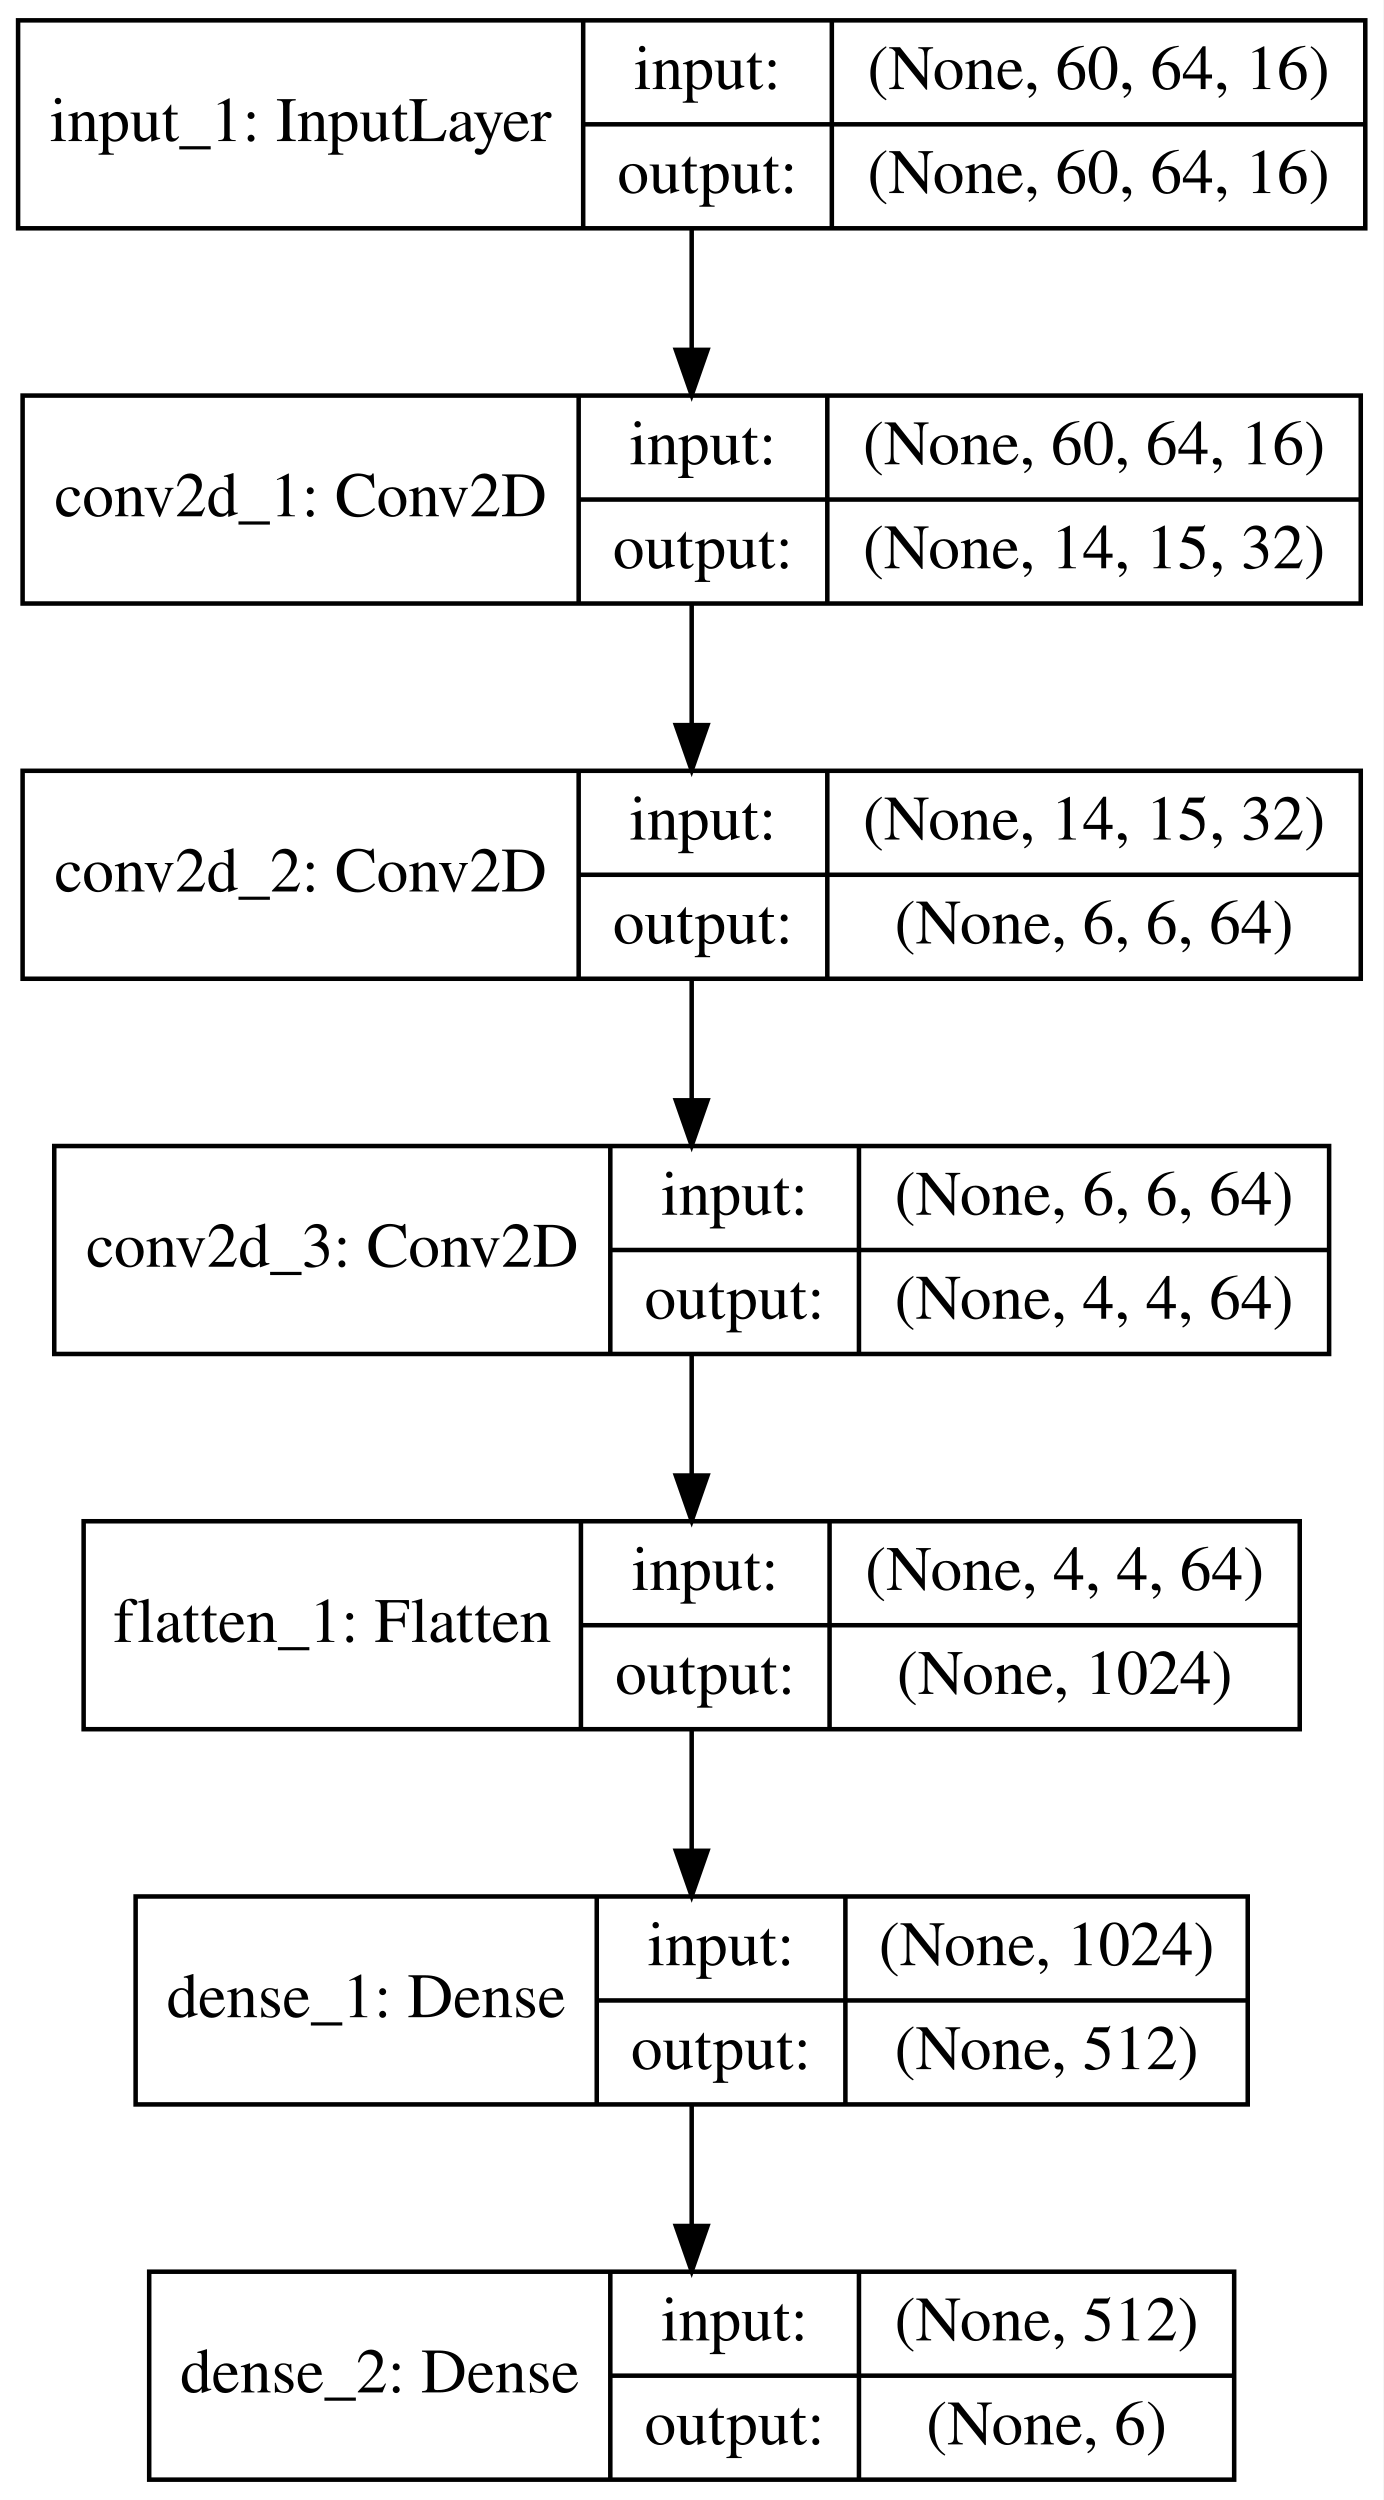
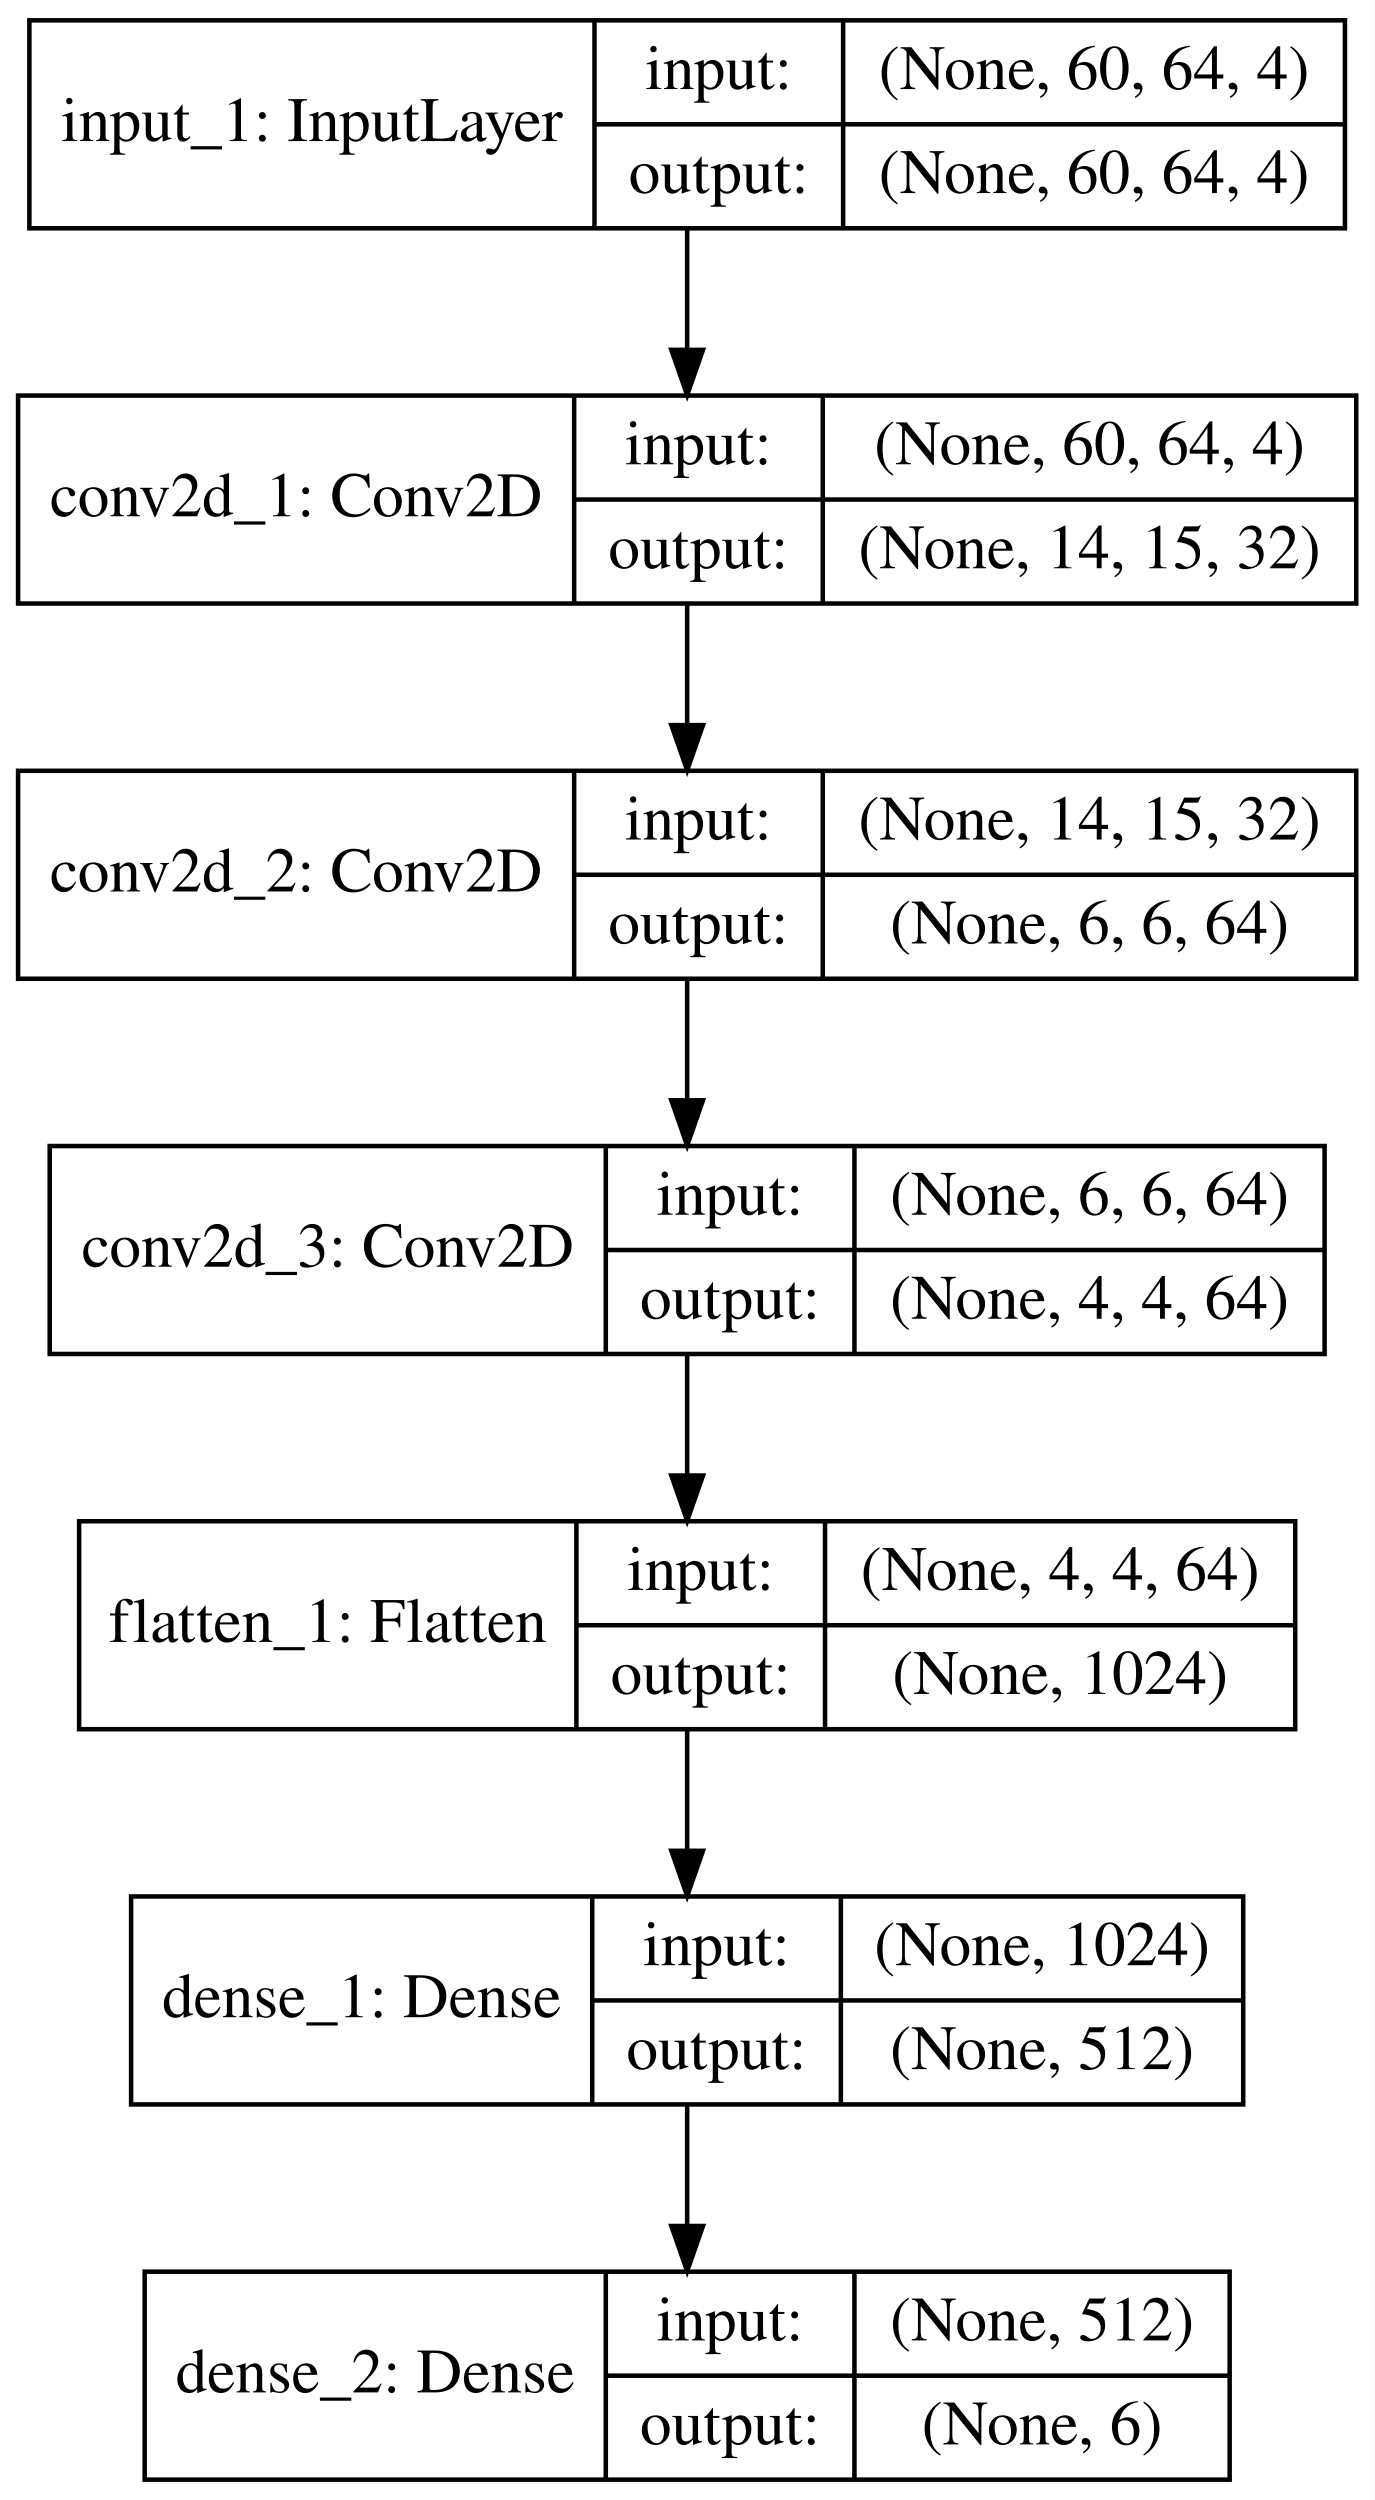
- <svg xmlns="http://www.w3.org/2000/svg" width="306pt" height="553pt" viewBox="0.00 0.00 306.00 553.00">
+ <svg xmlns="http://www.w3.org/2000/svg" width="304pt" height="553pt" viewBox="0.00 0.00 304.00 553.00">
  <g id="graph0" class="graph" transform="scale(1 1) rotate(0) translate(4 549)">
-     <polygon fill="white" stroke="none" points="-4,4 -4,-549 302,-549 302,4 -4,4" />
+     <polygon fill="white" stroke="none" points="-4,4 -4,-549 300,-549 300,4 -4,4" />
    <g id="node1" class="node">
-       <polygon fill="none" stroke="black" points="-2.84217e-14,-498.5 -2.84217e-14,-544.5 298,-544.5 298,-498.5 -2.84217e-14,-498.5" />
-       <text text-anchor="middle" x="62.5" y="-517.8" font-family="Times,serif" font-size="14.00">input_1: InputLayer</text>
-       <polyline fill="none" stroke="black" points="125,-498.5 125,-544.5 " />
-       <text text-anchor="middle" x="152.5" y="-529.3" font-family="Times,serif" font-size="14.00">input:</text>
-       <polyline fill="none" stroke="black" points="125,-521.5 180,-521.5 " />
-       <text text-anchor="middle" x="152.5" y="-506.3" font-family="Times,serif" font-size="14.00">output:</text>
-       <polyline fill="none" stroke="black" points="180,-498.5 180,-544.5 " />
-       <text text-anchor="middle" x="239" y="-529.3" font-family="Times,serif" font-size="14.00">(None, 60, 64, 16)</text>
-       <polyline fill="none" stroke="black" points="180,-521.5 298,-521.5 " />
-       <text text-anchor="middle" x="239" y="-506.3" font-family="Times,serif" font-size="14.00">(None, 60, 64, 16)</text>
+       <polygon fill="none" stroke="black" points="2.5,-498.5 2.5,-544.5 293.5,-544.5 293.5,-498.5 2.5,-498.5" />
+       <text text-anchor="middle" x="65" y="-517.8" font-family="Times,serif" font-size="14.00">input_1: InputLayer</text>
+       <polyline fill="none" stroke="black" points="127.5,-498.5 127.5,-544.5 " />
+       <text text-anchor="middle" x="155" y="-529.3" font-family="Times,serif" font-size="14.00">input:</text>
+       <polyline fill="none" stroke="black" points="127.5,-521.5 182.5,-521.5 " />
+       <text text-anchor="middle" x="155" y="-506.3" font-family="Times,serif" font-size="14.00">output:</text>
+       <polyline fill="none" stroke="black" points="182.5,-498.5 182.5,-544.5 " />
+       <text text-anchor="middle" x="238" y="-529.3" font-family="Times,serif" font-size="14.00">(None, 60, 64, 4)</text>
+       <polyline fill="none" stroke="black" points="182.5,-521.5 293.5,-521.5 " />
+       <text text-anchor="middle" x="238" y="-506.3" font-family="Times,serif" font-size="14.00">(None, 60, 64, 4)</text>
    </g>
    <g id="node2" class="node">
-       <polygon fill="none" stroke="black" points="1,-415.5 1,-461.5 297,-461.5 297,-415.5 1,-415.5" />
-       <text text-anchor="middle" x="62.5" y="-434.8" font-family="Times,serif" font-size="14.00">conv2d_1: Conv2D</text>
-       <polyline fill="none" stroke="black" points="124,-415.5 124,-461.5 " />
-       <text text-anchor="middle" x="151.5" y="-446.3" font-family="Times,serif" font-size="14.00">input:</text>
-       <polyline fill="none" stroke="black" points="124,-438.5 179,-438.5 " />
-       <text text-anchor="middle" x="151.5" y="-423.3" font-family="Times,serif" font-size="14.00">output:</text>
-       <polyline fill="none" stroke="black" points="179,-415.5 179,-461.5 " />
-       <text text-anchor="middle" x="238" y="-446.3" font-family="Times,serif" font-size="14.00">(None, 60, 64, 16)</text>
-       <polyline fill="none" stroke="black" points="179,-438.5 297,-438.5 " />
-       <text text-anchor="middle" x="238" y="-423.3" font-family="Times,serif" font-size="14.00">(None, 14, 15, 32)</text>
+       <polygon fill="none" stroke="black" points="0,-415.5 0,-461.5 296,-461.5 296,-415.5 0,-415.5" />
+       <text text-anchor="middle" x="61.5" y="-434.8" font-family="Times,serif" font-size="14.00">conv2d_1: Conv2D</text>
+       <polyline fill="none" stroke="black" points="123,-415.5 123,-461.5 " />
+       <text text-anchor="middle" x="150.5" y="-446.3" font-family="Times,serif" font-size="14.00">input:</text>
+       <polyline fill="none" stroke="black" points="123,-438.5 178,-438.5 " />
+       <text text-anchor="middle" x="150.5" y="-423.3" font-family="Times,serif" font-size="14.00">output:</text>
+       <polyline fill="none" stroke="black" points="178,-415.5 178,-461.5 " />
+       <text text-anchor="middle" x="237" y="-446.3" font-family="Times,serif" font-size="14.00">(None, 60, 64, 4)</text>
+       <polyline fill="none" stroke="black" points="178,-438.5 296,-438.5 " />
+       <text text-anchor="middle" x="237" y="-423.3" font-family="Times,serif" font-size="14.00">(None, 14, 15, 32)</text>
    </g>
    <g id="edge1" class="edge">
-       <path fill="none" stroke="black" d="M149,-498.366C149,-490.152 149,-480.658 149,-471.725" />
-       <polygon fill="black" stroke="black" points="152.5,-471.607 149,-461.607 145.5,-471.607 152.5,-471.607" />
+       <path fill="none" stroke="black" d="M148,-498.366C148,-490.152 148,-480.658 148,-471.725" />
+       <polygon fill="black" stroke="black" points="151.5,-471.607 148,-461.607 144.5,-471.607 151.5,-471.607" />
    </g>
    <g id="node3" class="node">
-       <polygon fill="none" stroke="black" points="1,-332.5 1,-378.5 297,-378.5 297,-332.5 1,-332.5" />
-       <text text-anchor="middle" x="62.5" y="-351.8" font-family="Times,serif" font-size="14.00">conv2d_2: Conv2D</text>
-       <polyline fill="none" stroke="black" points="124,-332.5 124,-378.5 " />
-       <text text-anchor="middle" x="151.5" y="-363.3" font-family="Times,serif" font-size="14.00">input:</text>
-       <polyline fill="none" stroke="black" points="124,-355.5 179,-355.5 " />
-       <text text-anchor="middle" x="151.5" y="-340.3" font-family="Times,serif" font-size="14.00">output:</text>
-       <polyline fill="none" stroke="black" points="179,-332.5 179,-378.5 " />
-       <text text-anchor="middle" x="238" y="-363.3" font-family="Times,serif" font-size="14.00">(None, 14, 15, 32)</text>
-       <polyline fill="none" stroke="black" points="179,-355.5 297,-355.5 " />
-       <text text-anchor="middle" x="238" y="-340.3" font-family="Times,serif" font-size="14.00">(None, 6, 6, 64)</text>
+       <polygon fill="none" stroke="black" points="0,-332.5 0,-378.5 296,-378.5 296,-332.5 0,-332.5" />
+       <text text-anchor="middle" x="61.5" y="-351.8" font-family="Times,serif" font-size="14.00">conv2d_2: Conv2D</text>
+       <polyline fill="none" stroke="black" points="123,-332.5 123,-378.5 " />
+       <text text-anchor="middle" x="150.5" y="-363.3" font-family="Times,serif" font-size="14.00">input:</text>
+       <polyline fill="none" stroke="black" points="123,-355.5 178,-355.5 " />
+       <text text-anchor="middle" x="150.5" y="-340.3" font-family="Times,serif" font-size="14.00">output:</text>
+       <polyline fill="none" stroke="black" points="178,-332.5 178,-378.5 " />
+       <text text-anchor="middle" x="237" y="-363.3" font-family="Times,serif" font-size="14.00">(None, 14, 15, 32)</text>
+       <polyline fill="none" stroke="black" points="178,-355.5 296,-355.5 " />
+       <text text-anchor="middle" x="237" y="-340.3" font-family="Times,serif" font-size="14.00">(None, 6, 6, 64)</text>
    </g>
    <g id="edge2" class="edge">
-       <path fill="none" stroke="black" d="M149,-415.366C149,-407.152 149,-397.658 149,-388.725" />
-       <polygon fill="black" stroke="black" points="152.5,-388.607 149,-378.607 145.5,-388.607 152.5,-388.607" />
+       <path fill="none" stroke="black" d="M148,-415.366C148,-407.152 148,-397.658 148,-388.725" />
+       <polygon fill="black" stroke="black" points="151.5,-388.607 148,-378.607 144.5,-388.607 151.5,-388.607" />
    </g>
    <g id="node4" class="node">
-       <polygon fill="none" stroke="black" points="8,-249.5 8,-295.5 290,-295.5 290,-249.5 8,-249.5" />
-       <text text-anchor="middle" x="69.5" y="-268.8" font-family="Times,serif" font-size="14.00">conv2d_3: Conv2D</text>
-       <polyline fill="none" stroke="black" points="131,-249.5 131,-295.5 " />
-       <text text-anchor="middle" x="158.5" y="-280.3" font-family="Times,serif" font-size="14.00">input:</text>
-       <polyline fill="none" stroke="black" points="131,-272.5 186,-272.5 " />
-       <text text-anchor="middle" x="158.5" y="-257.3" font-family="Times,serif" font-size="14.00">output:</text>
-       <polyline fill="none" stroke="black" points="186,-249.5 186,-295.5 " />
-       <text text-anchor="middle" x="238" y="-280.3" font-family="Times,serif" font-size="14.00">(None, 6, 6, 64)</text>
-       <polyline fill="none" stroke="black" points="186,-272.5 290,-272.5 " />
-       <text text-anchor="middle" x="238" y="-257.3" font-family="Times,serif" font-size="14.00">(None, 4, 4, 64)</text>
+       <polygon fill="none" stroke="black" points="7,-249.5 7,-295.5 289,-295.5 289,-249.5 7,-249.5" />
+       <text text-anchor="middle" x="68.5" y="-268.8" font-family="Times,serif" font-size="14.00">conv2d_3: Conv2D</text>
+       <polyline fill="none" stroke="black" points="130,-249.5 130,-295.5 " />
+       <text text-anchor="middle" x="157.5" y="-280.3" font-family="Times,serif" font-size="14.00">input:</text>
+       <polyline fill="none" stroke="black" points="130,-272.5 185,-272.5 " />
+       <text text-anchor="middle" x="157.5" y="-257.3" font-family="Times,serif" font-size="14.00">output:</text>
+       <polyline fill="none" stroke="black" points="185,-249.5 185,-295.5 " />
+       <text text-anchor="middle" x="237" y="-280.3" font-family="Times,serif" font-size="14.00">(None, 6, 6, 64)</text>
+       <polyline fill="none" stroke="black" points="185,-272.5 289,-272.5 " />
+       <text text-anchor="middle" x="237" y="-257.3" font-family="Times,serif" font-size="14.00">(None, 4, 4, 64)</text>
    </g>
    <g id="edge3" class="edge">
-       <path fill="none" stroke="black" d="M149,-332.366C149,-324.152 149,-314.658 149,-305.725" />
-       <polygon fill="black" stroke="black" points="152.5,-305.607 149,-295.607 145.5,-305.607 152.5,-305.607" />
+       <path fill="none" stroke="black" d="M148,-332.366C148,-324.152 148,-314.658 148,-305.725" />
+       <polygon fill="black" stroke="black" points="151.5,-305.607 148,-295.607 144.5,-305.607 151.5,-305.607" />
    </g>
    <g id="node5" class="node">
-       <polygon fill="none" stroke="black" points="14.5,-166.5 14.5,-212.5 283.5,-212.5 283.5,-166.5 14.5,-166.5" />
-       <text text-anchor="middle" x="69.5" y="-185.8" font-family="Times,serif" font-size="14.00">flatten_1: Flatten</text>
-       <polyline fill="none" stroke="black" points="124.5,-166.5 124.5,-212.5 " />
-       <text text-anchor="middle" x="152" y="-197.3" font-family="Times,serif" font-size="14.00">input:</text>
-       <polyline fill="none" stroke="black" points="124.5,-189.5 179.5,-189.5 " />
-       <text text-anchor="middle" x="152" y="-174.3" font-family="Times,serif" font-size="14.00">output:</text>
-       <polyline fill="none" stroke="black" points="179.5,-166.5 179.5,-212.5 " />
-       <text text-anchor="middle" x="231.5" y="-197.3" font-family="Times,serif" font-size="14.00">(None, 4, 4, 64)</text>
-       <polyline fill="none" stroke="black" points="179.5,-189.5 283.5,-189.5 " />
-       <text text-anchor="middle" x="231.5" y="-174.3" font-family="Times,serif" font-size="14.00">(None, 1024)</text>
+       <polygon fill="none" stroke="black" points="13.5,-166.5 13.5,-212.5 282.5,-212.5 282.5,-166.5 13.5,-166.5" />
+       <text text-anchor="middle" x="68.5" y="-185.8" font-family="Times,serif" font-size="14.00">flatten_1: Flatten</text>
+       <polyline fill="none" stroke="black" points="123.5,-166.5 123.5,-212.5 " />
+       <text text-anchor="middle" x="151" y="-197.3" font-family="Times,serif" font-size="14.00">input:</text>
+       <polyline fill="none" stroke="black" points="123.5,-189.5 178.5,-189.5 " />
+       <text text-anchor="middle" x="151" y="-174.3" font-family="Times,serif" font-size="14.00">output:</text>
+       <polyline fill="none" stroke="black" points="178.5,-166.5 178.5,-212.5 " />
+       <text text-anchor="middle" x="230.5" y="-197.3" font-family="Times,serif" font-size="14.00">(None, 4, 4, 64)</text>
+       <polyline fill="none" stroke="black" points="178.5,-189.5 282.5,-189.5 " />
+       <text text-anchor="middle" x="230.5" y="-174.3" font-family="Times,serif" font-size="14.00">(None, 1024)</text>
    </g>
    <g id="edge4" class="edge">
-       <path fill="none" stroke="black" d="M149,-249.366C149,-241.152 149,-231.658 149,-222.725" />
-       <polygon fill="black" stroke="black" points="152.5,-222.607 149,-212.607 145.5,-222.607 152.5,-222.607" />
+       <path fill="none" stroke="black" d="M148,-249.366C148,-241.152 148,-231.658 148,-222.725" />
+       <polygon fill="black" stroke="black" points="151.5,-222.607 148,-212.607 144.5,-222.607 151.5,-222.607" />
    </g>
    <g id="node6" class="node">
-       <polygon fill="none" stroke="black" points="26,-83.5 26,-129.5 272,-129.5 272,-83.5 26,-83.5" />
-       <text text-anchor="middle" x="77" y="-102.8" font-family="Times,serif" font-size="14.00">dense_1: Dense</text>
-       <polyline fill="none" stroke="black" points="128,-83.5 128,-129.5 " />
-       <text text-anchor="middle" x="155.5" y="-114.3" font-family="Times,serif" font-size="14.00">input:</text>
-       <polyline fill="none" stroke="black" points="128,-106.5 183,-106.5 " />
-       <text text-anchor="middle" x="155.5" y="-91.3" font-family="Times,serif" font-size="14.00">output:</text>
-       <polyline fill="none" stroke="black" points="183,-83.5 183,-129.5 " />
-       <text text-anchor="middle" x="227.5" y="-114.3" font-family="Times,serif" font-size="14.00">(None, 1024)</text>
-       <polyline fill="none" stroke="black" points="183,-106.5 272,-106.5 " />
-       <text text-anchor="middle" x="227.5" y="-91.3" font-family="Times,serif" font-size="14.00">(None, 512)</text>
+       <polygon fill="none" stroke="black" points="25,-83.5 25,-129.5 271,-129.5 271,-83.5 25,-83.5" />
+       <text text-anchor="middle" x="76" y="-102.8" font-family="Times,serif" font-size="14.00">dense_1: Dense</text>
+       <polyline fill="none" stroke="black" points="127,-83.5 127,-129.5 " />
+       <text text-anchor="middle" x="154.5" y="-114.3" font-family="Times,serif" font-size="14.00">input:</text>
+       <polyline fill="none" stroke="black" points="127,-106.5 182,-106.5 " />
+       <text text-anchor="middle" x="154.5" y="-91.3" font-family="Times,serif" font-size="14.00">output:</text>
+       <polyline fill="none" stroke="black" points="182,-83.5 182,-129.5 " />
+       <text text-anchor="middle" x="226.5" y="-114.3" font-family="Times,serif" font-size="14.00">(None, 1024)</text>
+       <polyline fill="none" stroke="black" points="182,-106.5 271,-106.5 " />
+       <text text-anchor="middle" x="226.5" y="-91.3" font-family="Times,serif" font-size="14.00">(None, 512)</text>
    </g>
    <g id="edge5" class="edge">
-       <path fill="none" stroke="black" d="M149,-166.366C149,-158.152 149,-148.658 149,-139.725" />
-       <polygon fill="black" stroke="black" points="152.5,-139.607 149,-129.607 145.5,-139.607 152.5,-139.607" />
+       <path fill="none" stroke="black" d="M148,-166.366C148,-158.152 148,-148.658 148,-139.725" />
+       <polygon fill="black" stroke="black" points="151.5,-139.607 148,-129.607 144.5,-139.607 151.5,-139.607" />
    </g>
    <g id="node7" class="node">
-       <polygon fill="none" stroke="black" points="29,-0.5 29,-46.5 269,-46.5 269,-0.5 29,-0.5" />
-       <text text-anchor="middle" x="80" y="-19.8" font-family="Times,serif" font-size="14.00">dense_2: Dense</text>
-       <polyline fill="none" stroke="black" points="131,-0.5 131,-46.5 " />
-       <text text-anchor="middle" x="158.5" y="-31.3" font-family="Times,serif" font-size="14.00">input:</text>
-       <polyline fill="none" stroke="black" points="131,-23.5 186,-23.5 " />
-       <text text-anchor="middle" x="158.5" y="-8.3" font-family="Times,serif" font-size="14.00">output:</text>
-       <polyline fill="none" stroke="black" points="186,-0.5 186,-46.5 " />
-       <text text-anchor="middle" x="227.5" y="-31.3" font-family="Times,serif" font-size="14.00">(None, 512)</text>
-       <polyline fill="none" stroke="black" points="186,-23.5 269,-23.5 " />
-       <text text-anchor="middle" x="227.5" y="-8.3" font-family="Times,serif" font-size="14.00">(None, 6)</text>
+       <polygon fill="none" stroke="black" points="28,-0.5 28,-46.5 268,-46.5 268,-0.5 28,-0.5" />
+       <text text-anchor="middle" x="79" y="-19.8" font-family="Times,serif" font-size="14.00">dense_2: Dense</text>
+       <polyline fill="none" stroke="black" points="130,-0.5 130,-46.5 " />
+       <text text-anchor="middle" x="157.5" y="-31.3" font-family="Times,serif" font-size="14.00">input:</text>
+       <polyline fill="none" stroke="black" points="130,-23.5 185,-23.5 " />
+       <text text-anchor="middle" x="157.5" y="-8.3" font-family="Times,serif" font-size="14.00">output:</text>
+       <polyline fill="none" stroke="black" points="185,-0.5 185,-46.5 " />
+       <text text-anchor="middle" x="226.5" y="-31.3" font-family="Times,serif" font-size="14.00">(None, 512)</text>
+       <polyline fill="none" stroke="black" points="185,-23.5 268,-23.5 " />
+       <text text-anchor="middle" x="226.5" y="-8.3" font-family="Times,serif" font-size="14.00">(None, 6)</text>
    </g>
    <g id="edge6" class="edge">
-       <path fill="none" stroke="black" d="M149,-83.366C149,-75.152 149,-65.658 149,-56.725" />
-       <polygon fill="black" stroke="black" points="152.5,-56.607 149,-46.607 145.5,-56.607 152.5,-56.607" />
+       <path fill="none" stroke="black" d="M148,-83.366C148,-75.152 148,-65.658 148,-56.725" />
+       <polygon fill="black" stroke="black" points="151.5,-56.607 148,-46.607 144.5,-56.607 151.5,-56.607" />
    </g>
  </g>
</svg>
